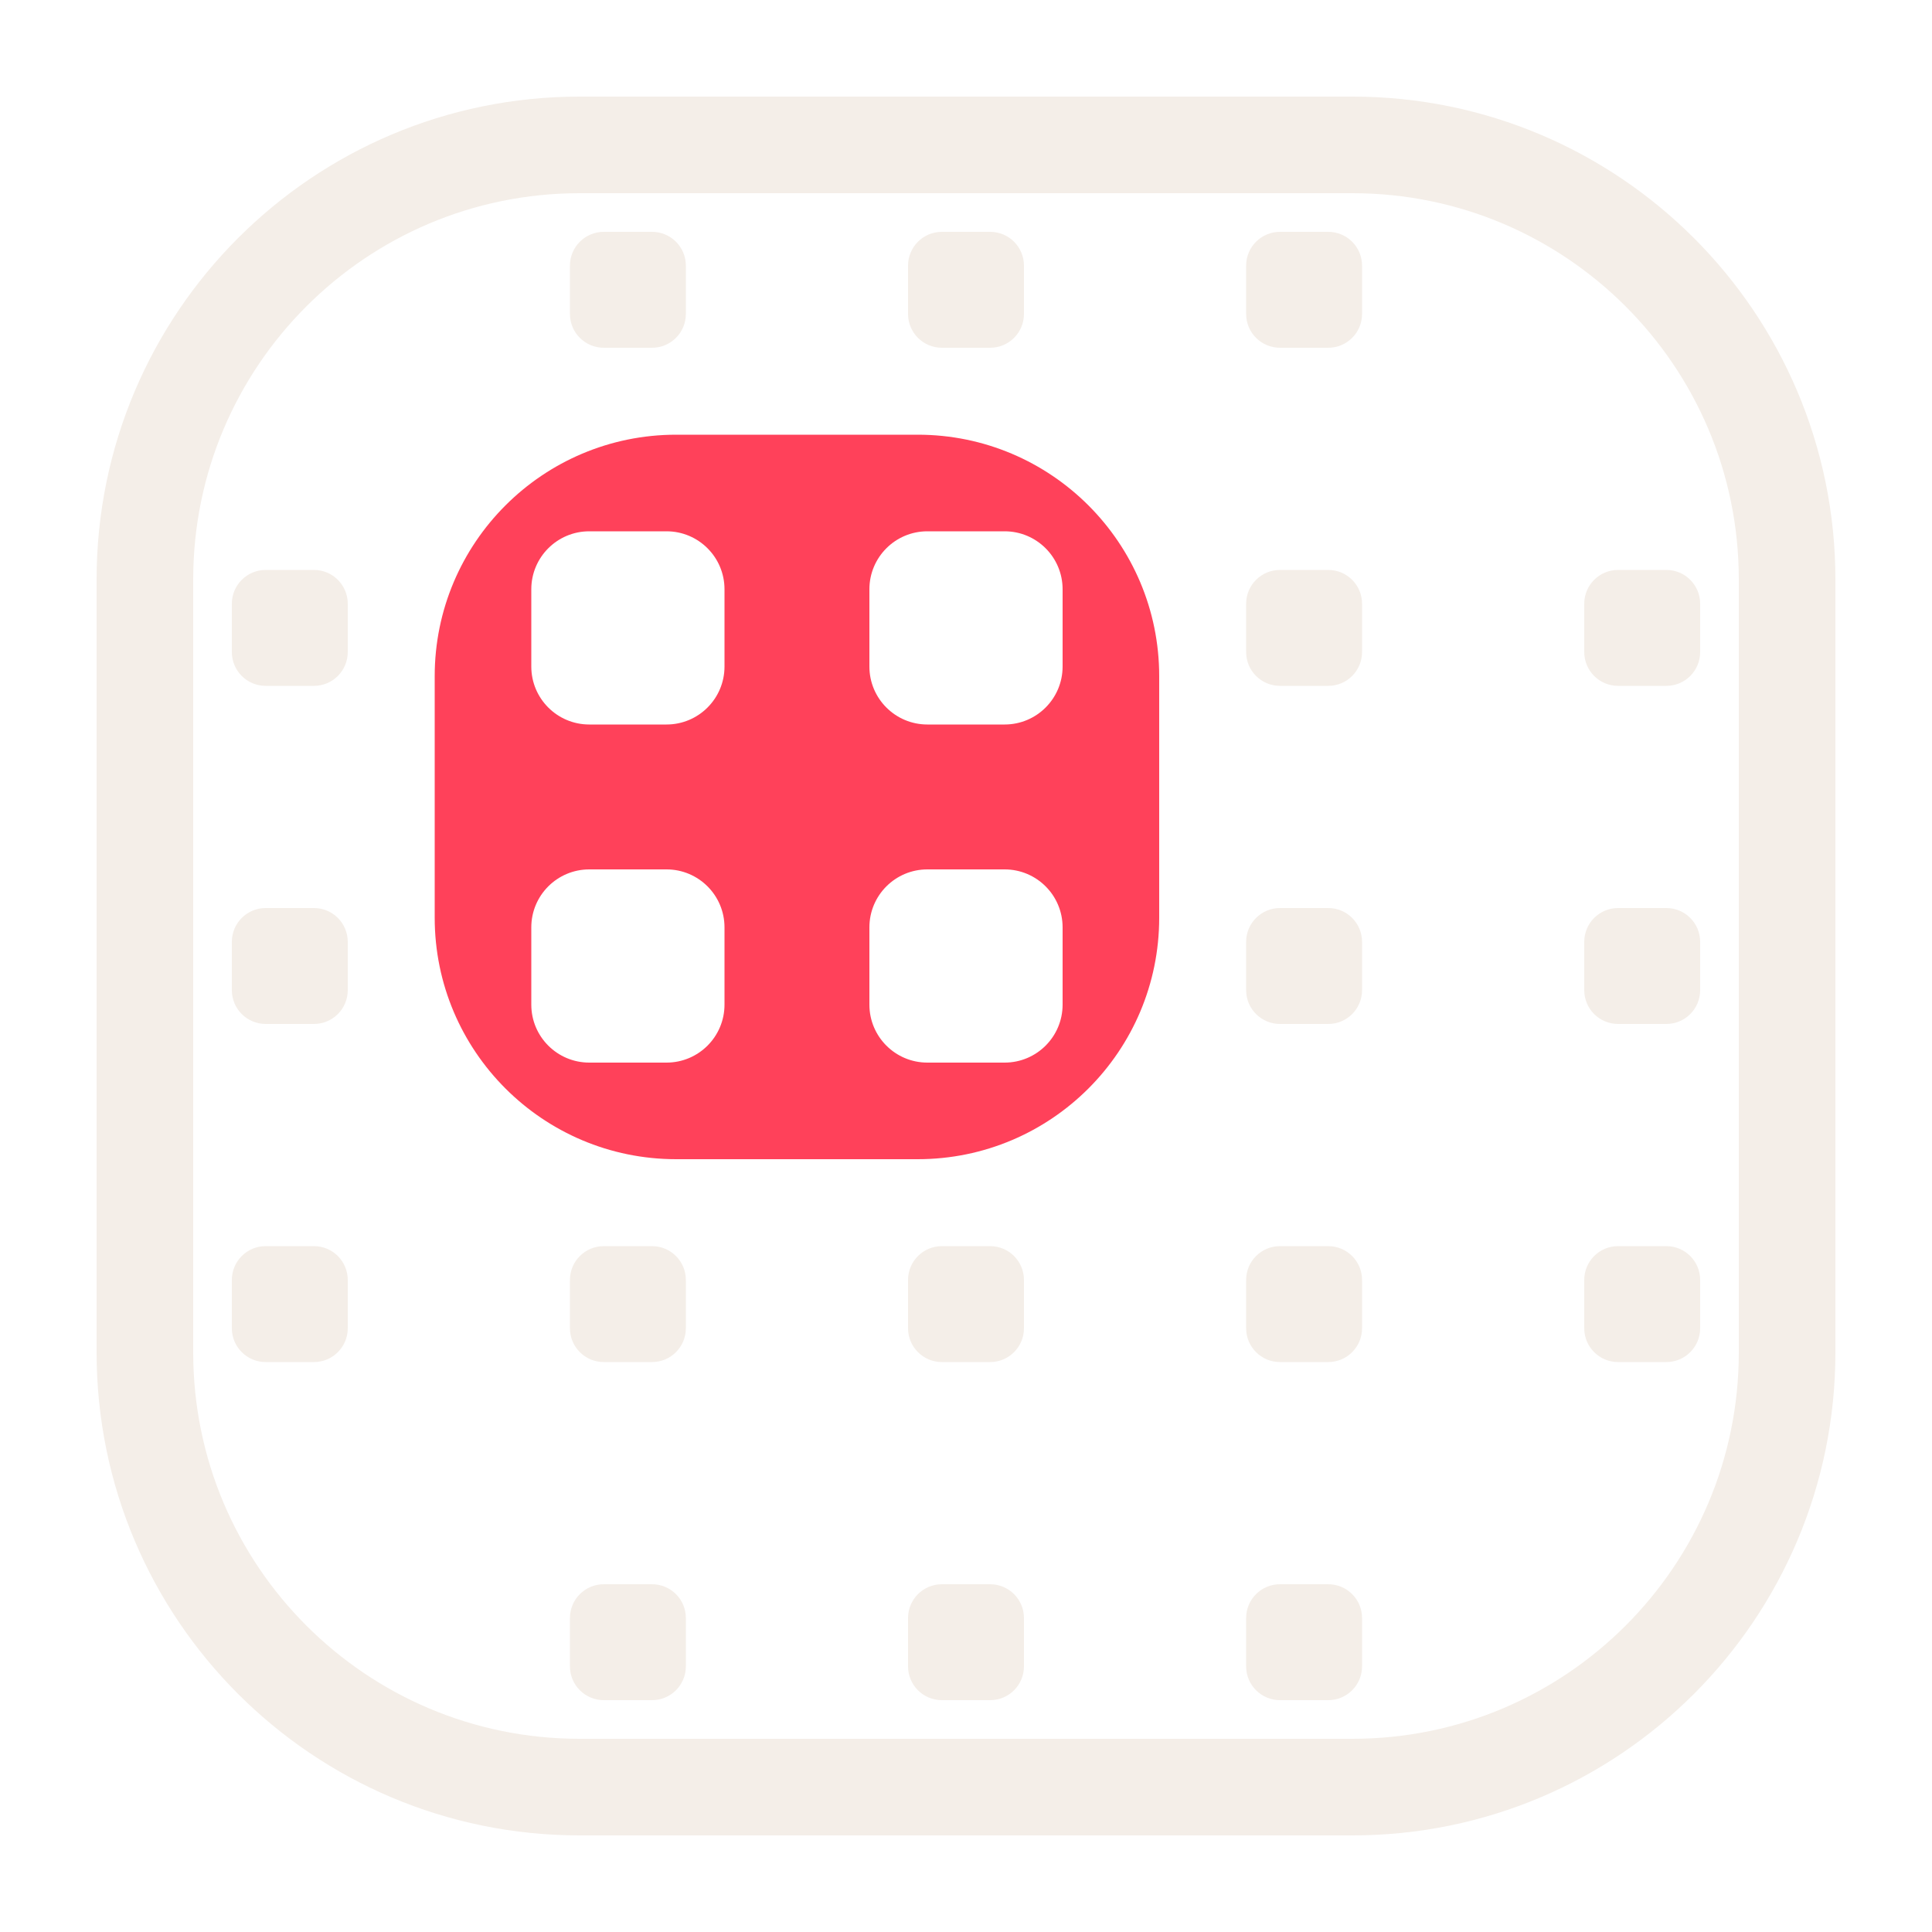
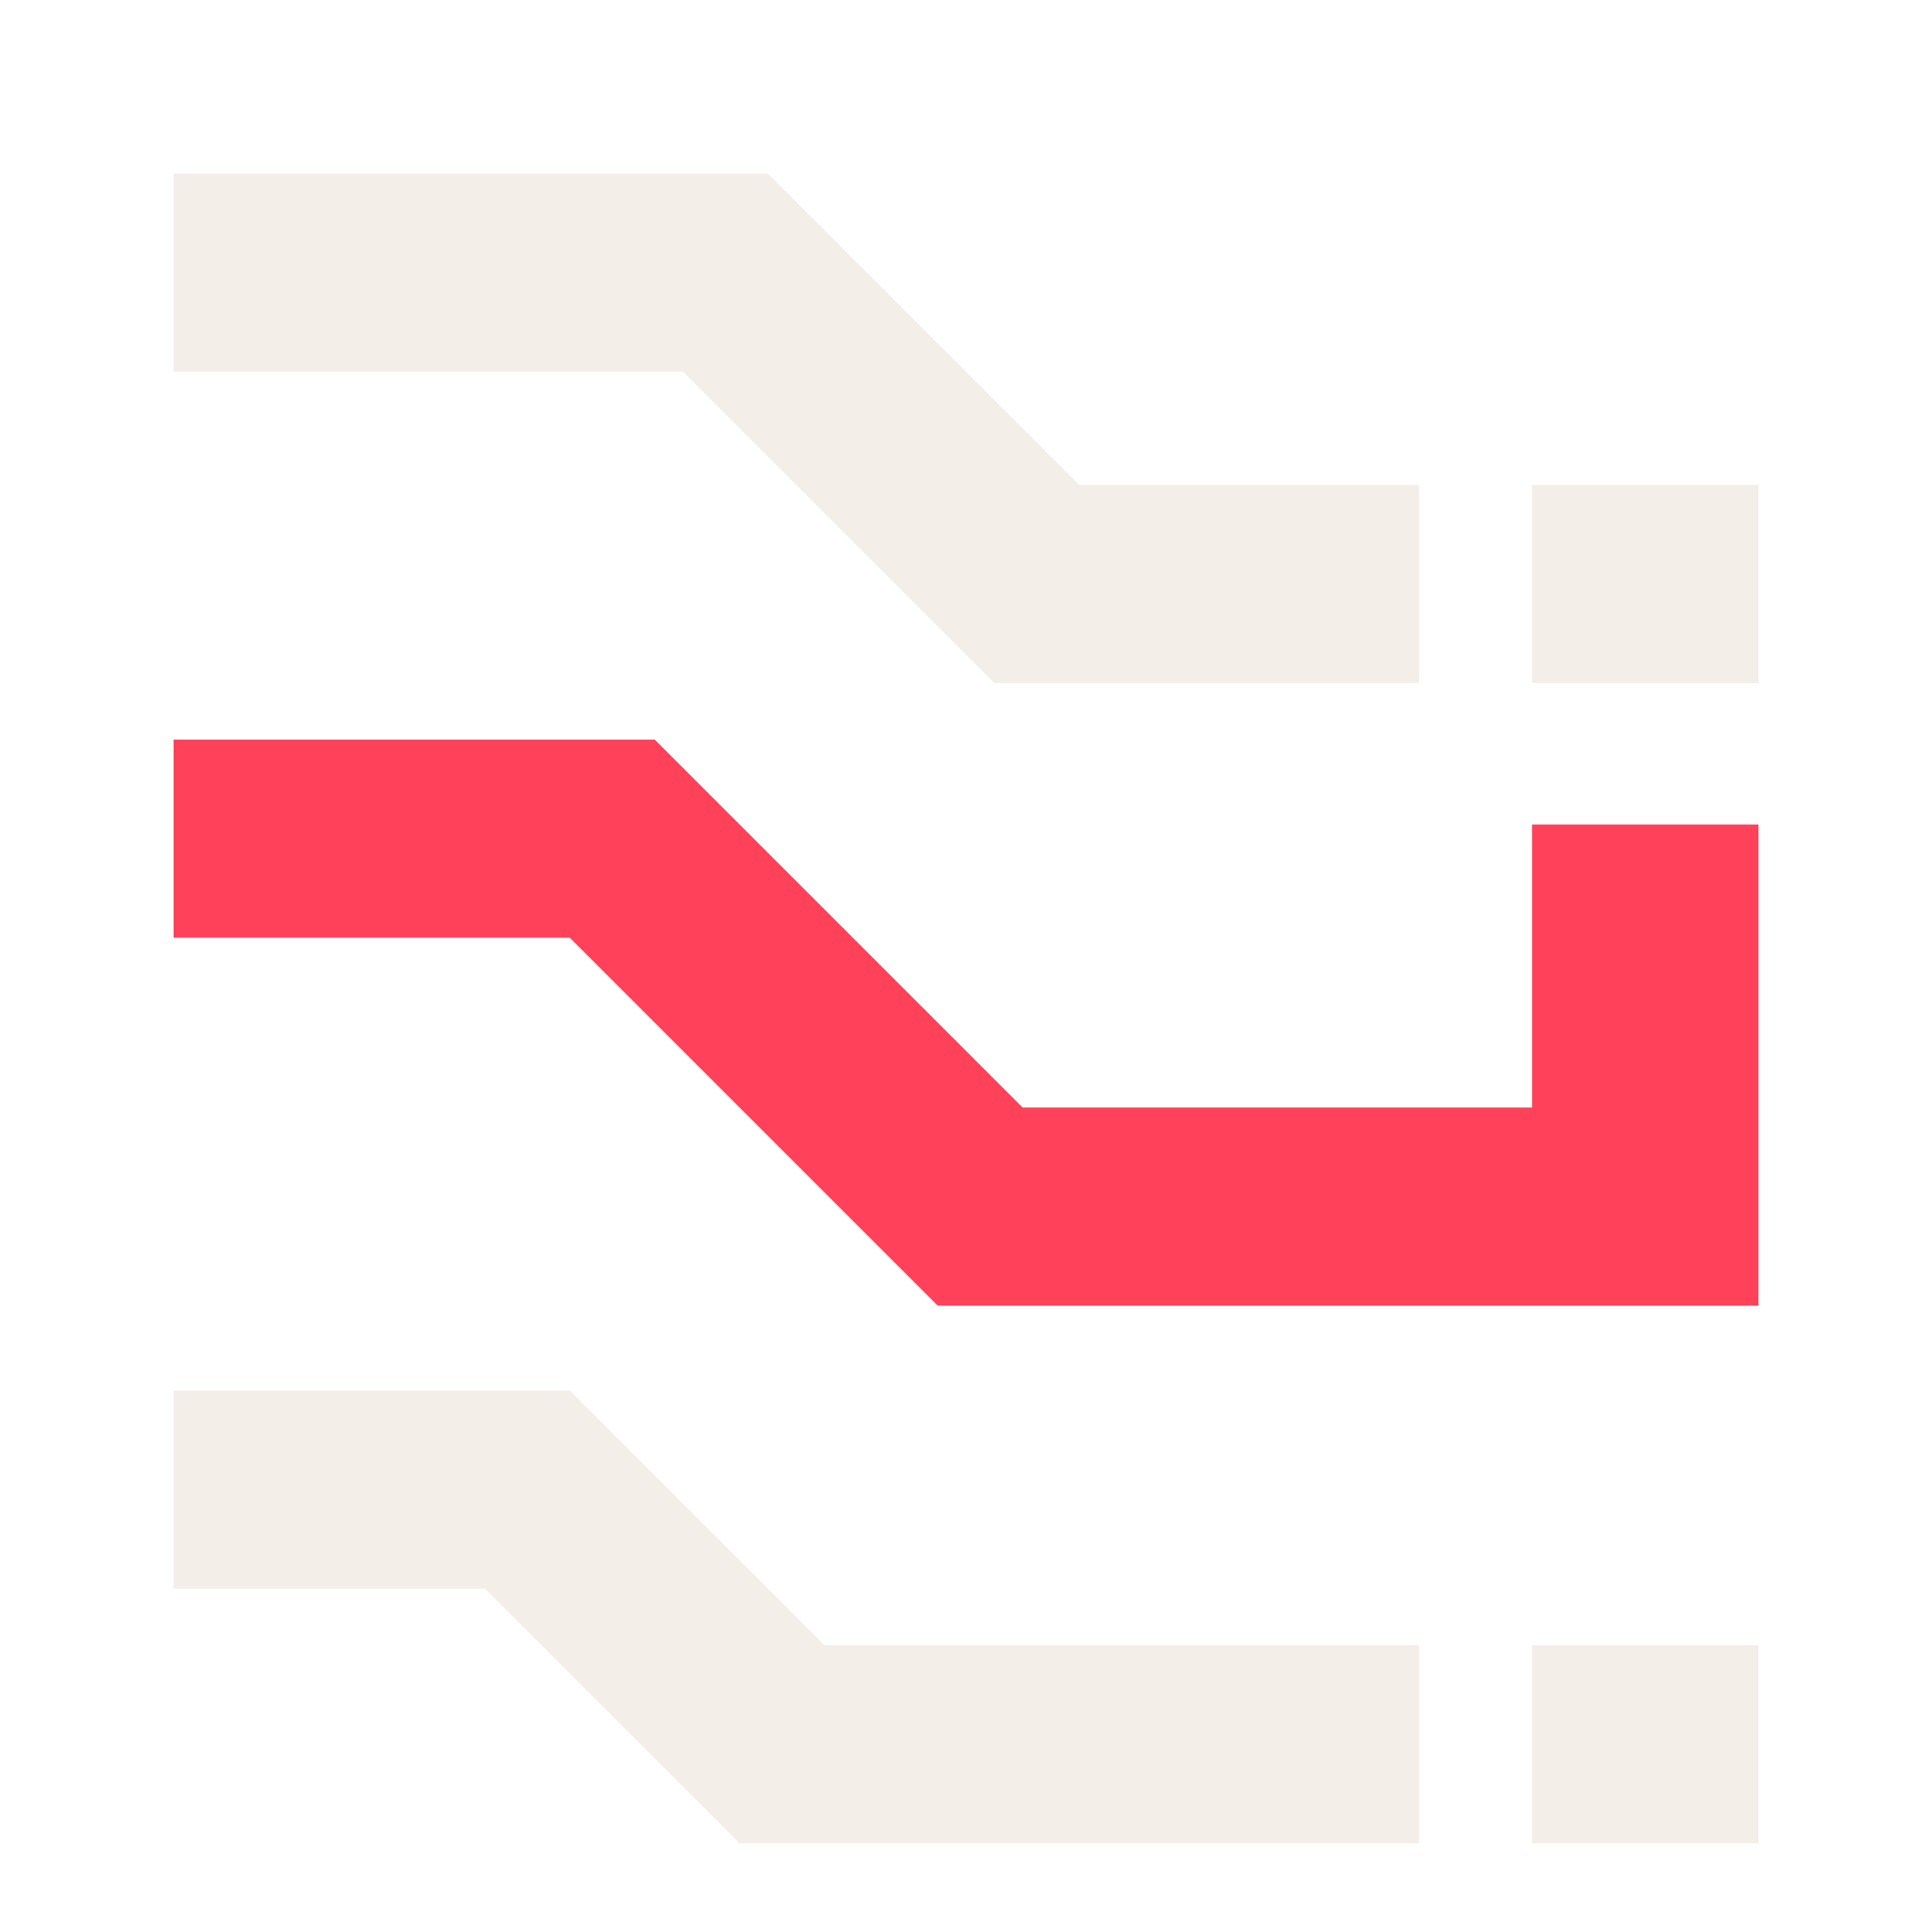
- <svg xmlns="http://www.w3.org/2000/svg" class="sg" viewBox="0 0 40 40" width="40" height="40" color="#F4EEE8" role="img">
-   <defs>
-     <rect id="sg-addr" width="2.4" height="2.4" rx="0.7" />
-   </defs>
-   <rect x="3" y="3" width="34" height="34" rx="9" fill="none" stroke="currentColor" stroke-width="2" />
-   <g fill="currentColor">
-     <use href="#sg-addr" x="11.8" y="4.8" />
-     <use href="#sg-addr" x="18.8" y="4.8" />
-     <use href="#sg-addr" x="25.8" y="4.8" />
-     <use href="#sg-addr" x="4.8" y="11.8" />
-     <use href="#sg-addr" x="25.8" y="11.8" />
-     <use href="#sg-addr" x="32.8" y="11.8" />
-     <use href="#sg-addr" x="4.8" y="18.8" />
-     <use href="#sg-addr" x="25.8" y="18.8" />
-     <use href="#sg-addr" x="32.8" y="18.8" />
-     <use href="#sg-addr" x="4.8" y="25.8" />
-     <use href="#sg-addr" x="11.8" y="25.8" />
-     <use href="#sg-addr" x="18.8" y="25.8" />
-     <use href="#sg-addr" x="25.8" y="25.8" />
-     <use href="#sg-addr" x="32.8" y="25.8" />
-     <use href="#sg-addr" x="11.8" y="32.8" />
-     <use href="#sg-addr" x="18.8" y="32.8" />
-     <use href="#sg-addr" x="25.8" y="32.8" />
+ <svg xmlns="http://www.w3.org/2000/svg" class="sg" viewBox="0 0 64 64" width="64" height="64" color="#F4EEE8" role="img">
+   <g transform="translate(2 2) scale(.9375)">
+     <path fill="currentColor" d="M4 4H25L36 15H48V22H33L22 11H4ZM52 15H60V22H52Z" />
+     <path class="sg-live" fill="#FF415A" d="M4 24H21L34 37H52V27H60V44H31L18 31H4Z" />
+     <path fill="currentColor" d="M4 47H18L27 56H48V63H24L15 54H4ZM52 56H60V63H52Z" />
  </g>
-   <path class="sg-live" fill="#FF415A" fill-rule="evenodd" d="M14 9H19A5 5 0 0 1 24 14V19A5 5 0 0 1 19 24H14A5 5 0 0 1 9 19V14A5 5 0 0 1 14 9ZM12.2 11H13.8A1.2 1.2 0 0 1 15 12.2V13.8A1.2 1.2 0 0 1 13.8 15H12.2A1.2 1.2 0 0 1 11 13.8V12.2A1.2 1.2 0 0 1 12.2 11ZM19.2 11H20.8A1.2 1.2 0 0 1 22 12.2V13.8A1.2 1.2 0 0 1 20.8 15H19.2A1.2 1.2 0 0 1 18 13.8V12.2A1.2 1.2 0 0 1 19.2 11ZM12.2 18H13.8A1.2 1.2 0 0 1 15 19.2V20.8A1.2 1.2 0 0 1 13.8 22H12.2A1.2 1.2 0 0 1 11 20.8V19.2A1.2 1.2 0 0 1 12.2 18ZM19.2 18H20.8A1.2 1.2 0 0 1 22 19.2V20.8A1.2 1.2 0 0 1 20.8 22H19.2A1.2 1.2 0 0 1 18 20.8V19.2A1.2 1.2 0 0 1 19.2 18Z" />
</svg>
